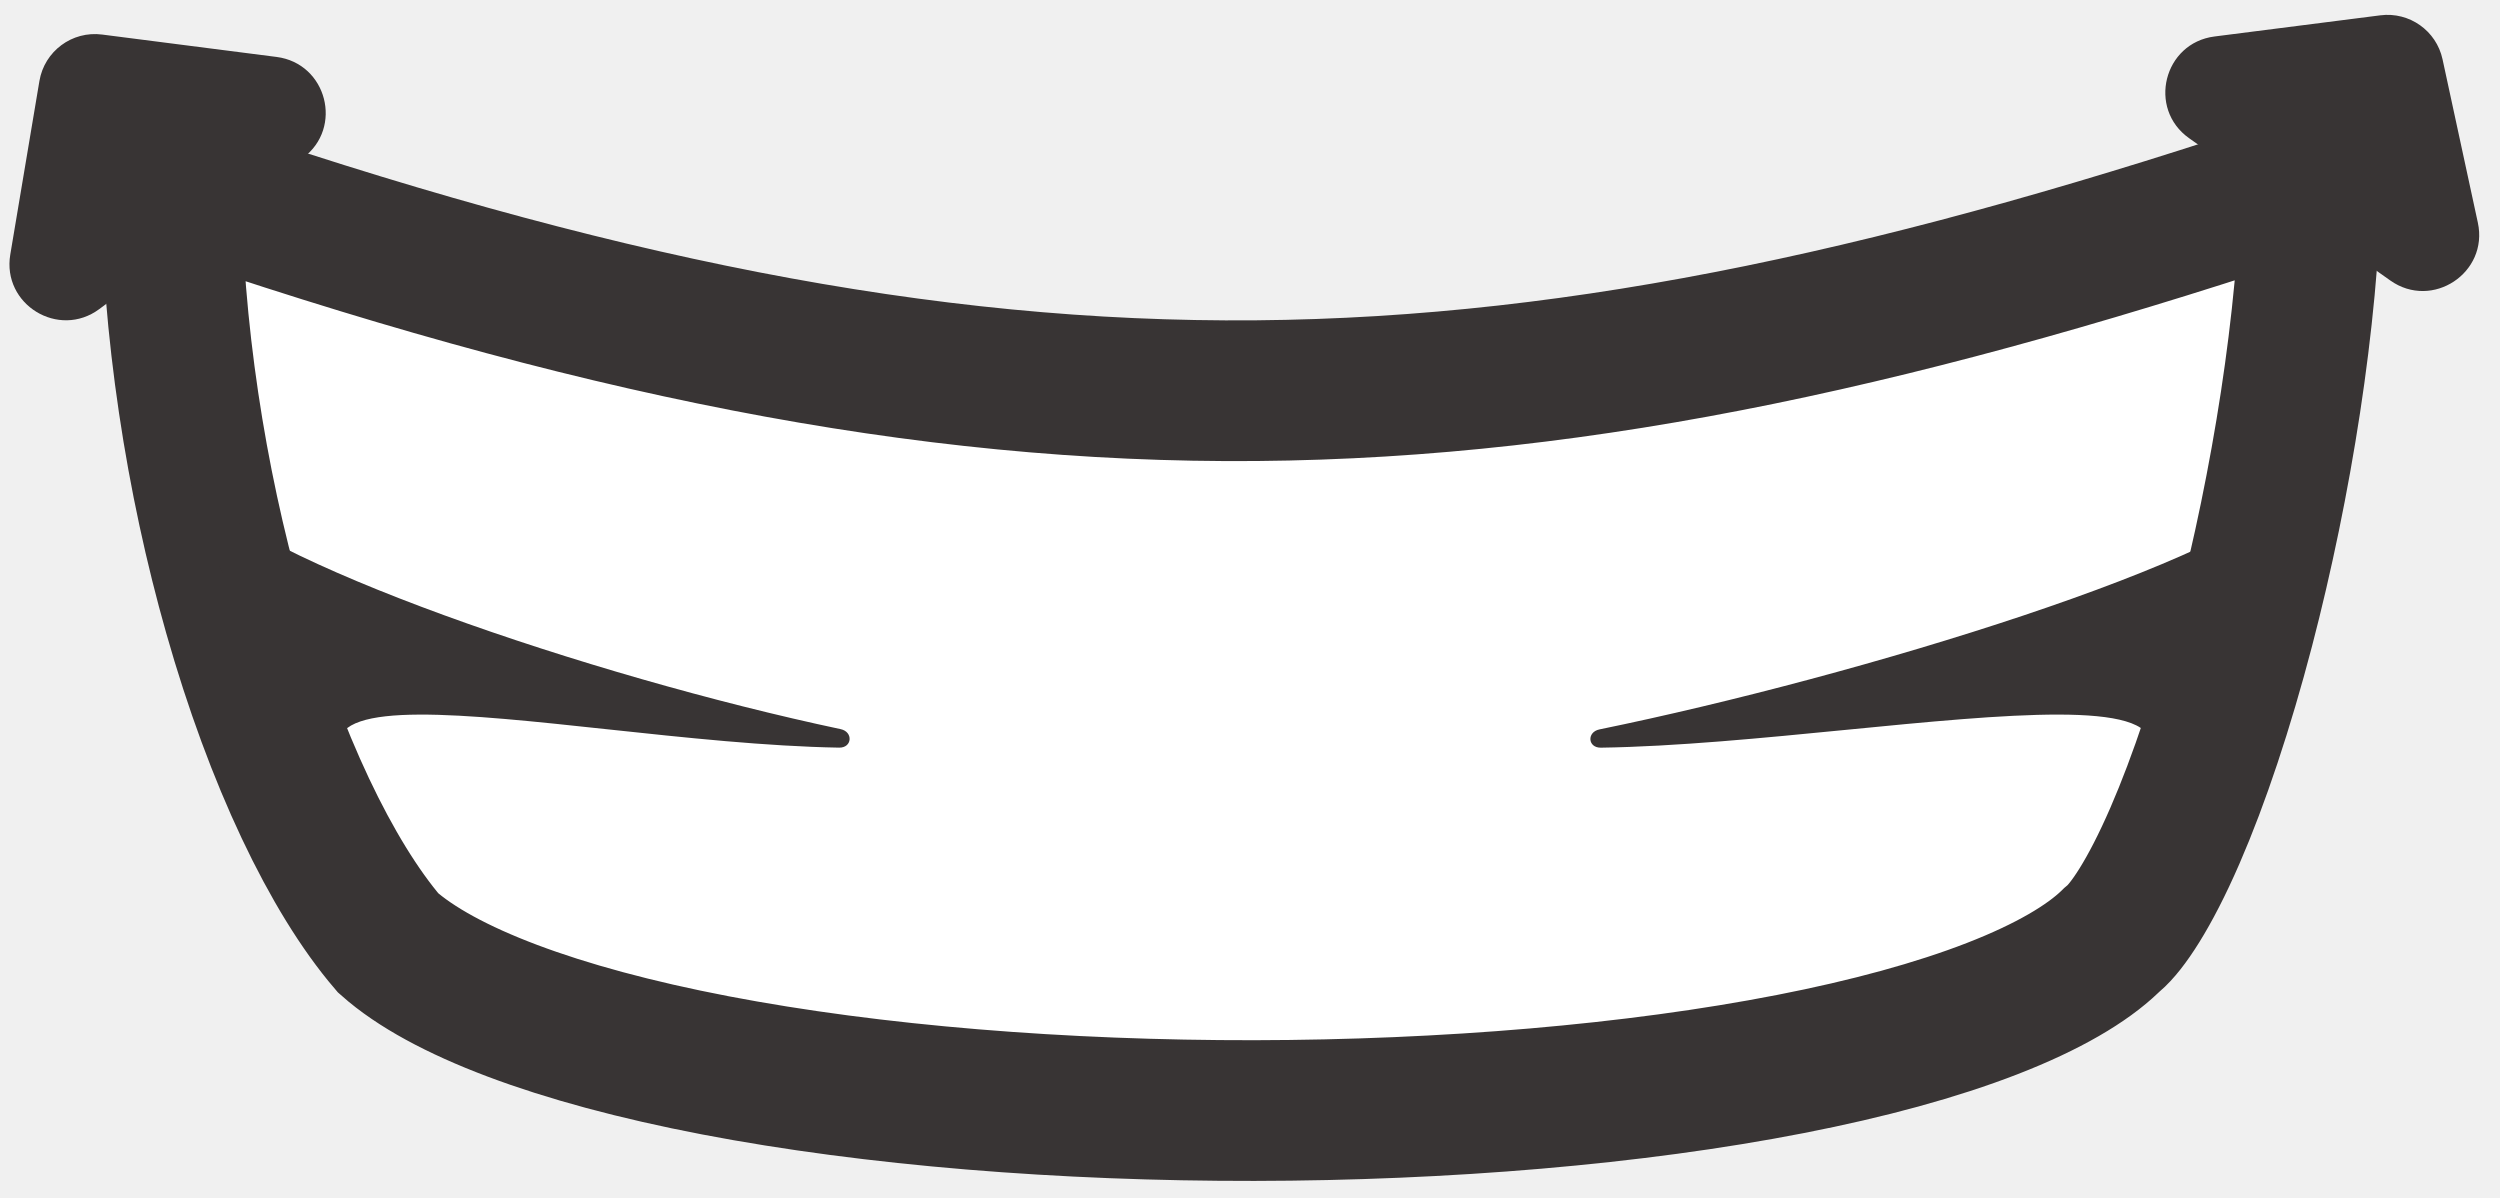
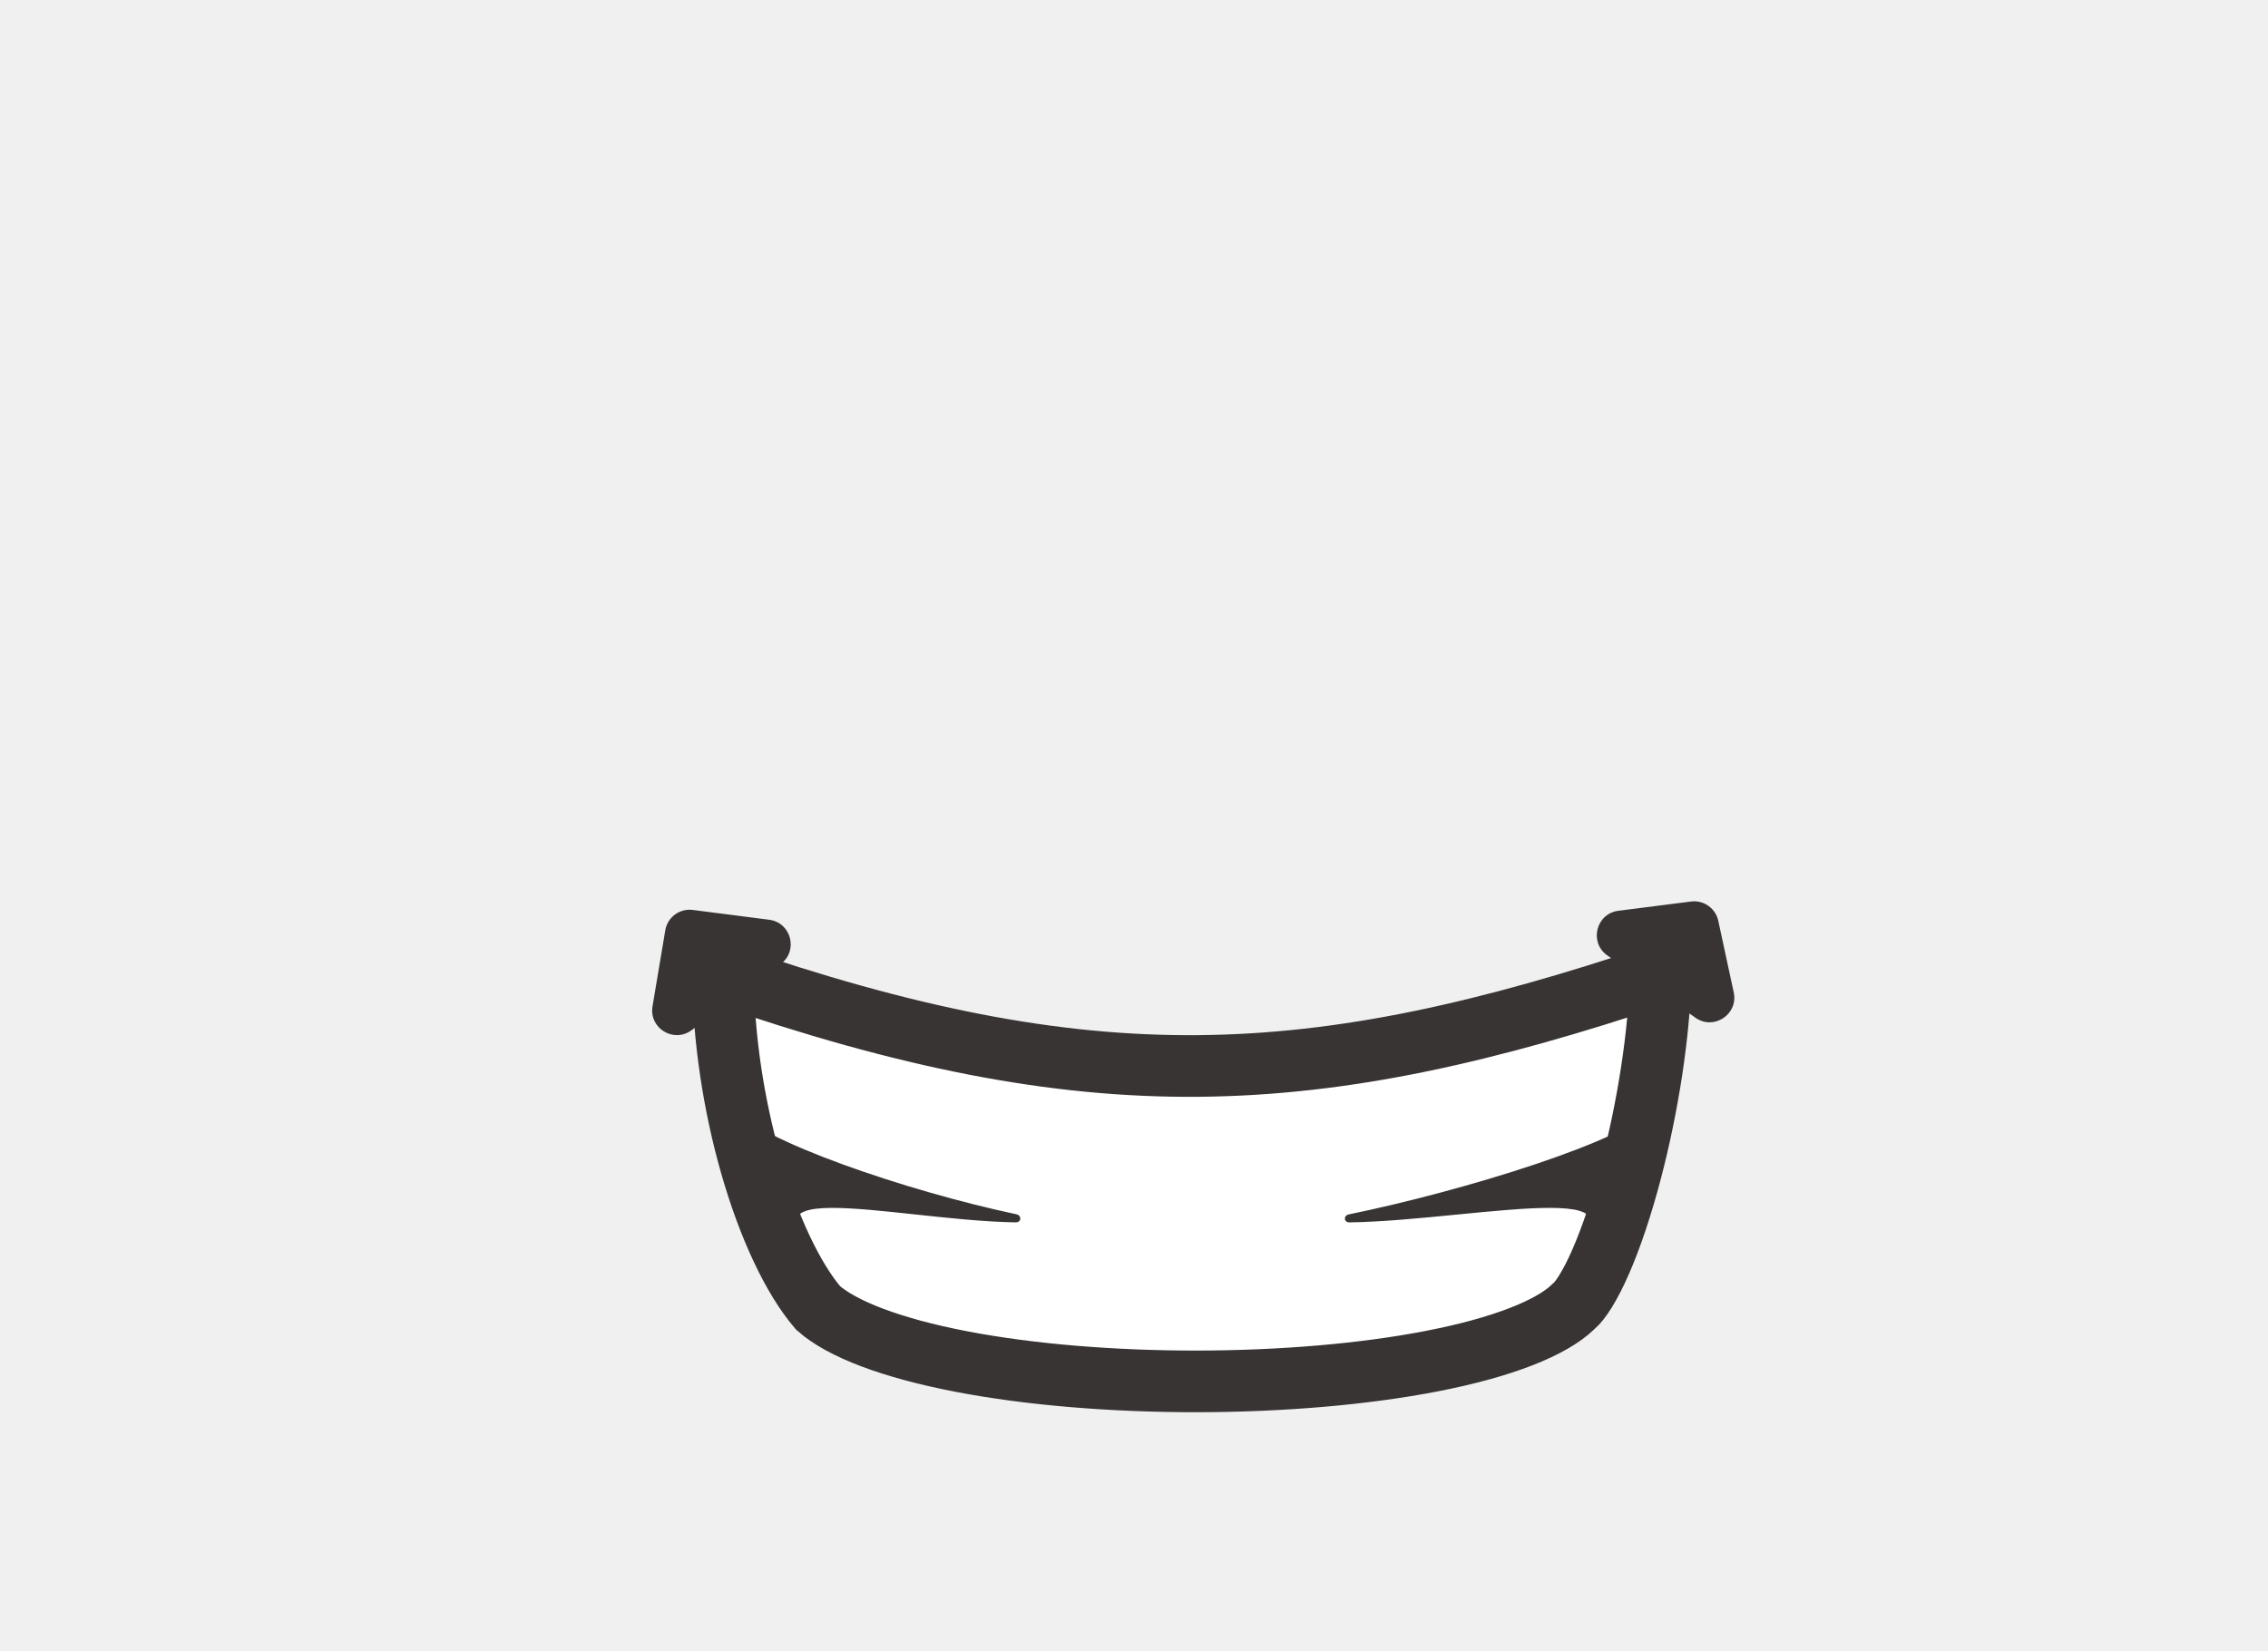
- <svg xmlns="http://www.w3.org/2000/svg" width="71" height="34" viewBox="0 0 71 34" fill="none">
-   <path d="M60.023 26.652L59.972 26.695L59.925 26.741C59.277 27.365 58.178 28.023 56.579 28.644C55.003 29.256 53.063 29.786 50.848 30.218C46.419 31.083 41.047 31.531 35.624 31.54C30.201 31.548 24.799 31.116 20.312 30.255C15.782 29.385 12.562 28.145 11.024 26.78C9.417 24.9 7.818 21.574 6.643 17.437C5.563 13.638 4.889 9.33 4.852 5.169C16.666 9.239 26.202 11.175 35.678 11.095C45.129 11.014 54.384 8.929 65.634 5.148C65.546 9.055 64.801 13.739 63.728 17.848C63.137 20.107 62.461 22.139 61.768 23.733C61.038 25.413 60.405 26.33 60.023 26.652Z" fill="white" stroke="#383434" stroke-width="3.996" />
-   <path fill-rule="evenodd" clip-rule="evenodd" d="M69.368 1.683C69.192 0.872 68.426 0.33 67.603 0.435L62.893 1.036C61.447 1.22 60.982 3.085 62.172 3.926L67.886 7.967C69.076 8.808 70.679 7.748 70.371 6.324L69.368 1.683ZM1.119 2.302C1.261 1.455 2.047 0.871 2.899 0.981L7.854 1.617C9.281 1.8 9.759 3.628 8.603 4.486L2.821 8.777C1.666 9.634 0.054 8.648 0.292 7.229L1.119 2.302ZM23.873 20.707C16.727 19.192 7.143 15.912 5.42 13.759C5.62 15.49 7.698 18.913 9.616 21.151C9.616 19.892 13.157 20.272 17.27 20.714H17.27C19.444 20.947 21.776 21.198 23.832 21.233C24.204 21.239 24.237 20.784 23.873 20.707ZM45.425 20.715C52.802 19.204 63.549 15.915 65.275 13.759C65.075 15.49 62.997 18.913 61.079 21.151C61.079 19.88 57.002 20.279 52.443 20.726C50.079 20.958 47.585 21.203 45.464 21.234C45.091 21.239 45.06 20.79 45.425 20.715Z" fill="#383434" />
+ <svg xmlns="http://www.w3.org/2000/svg" width="147" height="107" viewBox="0 0 147 107" fill="none">
+   <path d="M102.024 84.652L101.973 84.695L101.926 84.741C101.278 85.365 100.179 86.023 98.58 86.644C97.004 87.256 95.064 87.786 92.849 88.218C88.42 89.083 83.048 89.531 77.625 89.54C72.202 89.548 66.8 89.116 62.313 88.254C57.783 87.385 54.563 86.145 53.025 84.78C51.417 82.9 49.819 79.574 48.644 75.437C47.564 71.638 46.89 67.33 46.853 63.169C58.667 67.239 68.203 69.175 77.68 69.095C87.129 69.014 96.385 66.929 107.635 63.148C107.547 67.055 106.802 71.739 105.729 75.848C105.138 78.107 104.462 80.139 103.769 81.733C103.039 83.413 102.406 84.33 102.024 84.652Z" fill="white" stroke="#383434" stroke-width="3.996" />
+   <path fill-rule="evenodd" clip-rule="evenodd" d="M111.369 59.682C111.193 58.872 110.427 58.33 109.604 58.435L104.894 59.036C103.448 59.22 102.983 61.085 104.173 61.926L109.887 65.967C111.077 66.808 112.68 65.748 112.372 64.324L111.369 59.682ZM43.12 60.302C43.262 59.455 44.048 58.871 44.9 58.981L49.855 59.617C51.282 59.8 51.76 61.628 50.604 62.486L44.822 66.777C43.666 67.634 42.055 66.648 42.293 65.229L43.12 60.302ZM65.874 78.707C58.728 77.192 49.144 73.912 47.421 71.759C47.621 73.49 49.699 76.913 51.617 79.151C51.617 77.892 55.158 78.272 59.272 78.714H59.272H59.272C61.444 78.947 63.777 79.198 65.833 79.233C66.205 79.239 66.238 78.784 65.874 78.707ZM87.426 78.715C94.803 77.204 105.55 73.915 107.275 71.759C107.076 73.49 104.998 76.913 103.08 79.151C103.08 77.879 99.003 78.279 94.444 78.726C92.08 78.958 89.586 79.203 87.465 79.234C87.092 79.239 87.061 78.79 87.426 78.715Z" fill="#383434" />
</svg>
